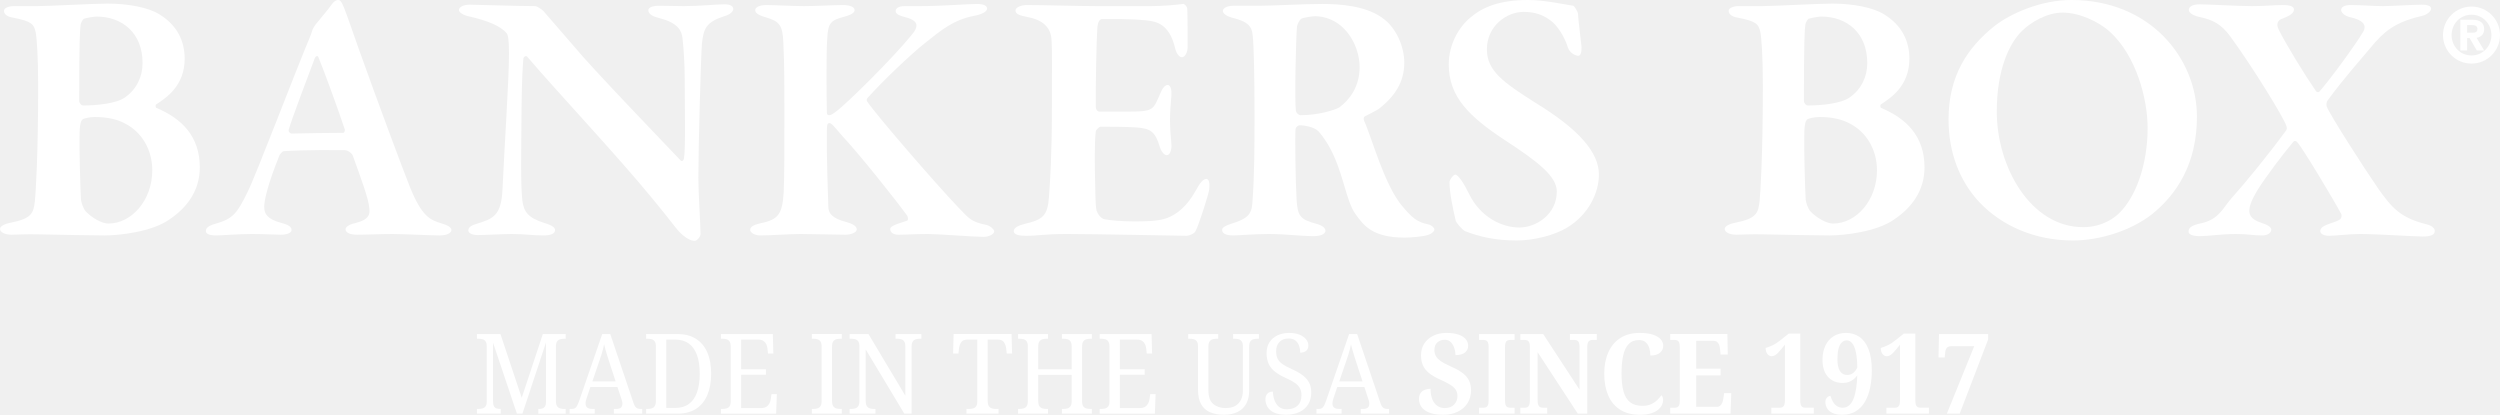
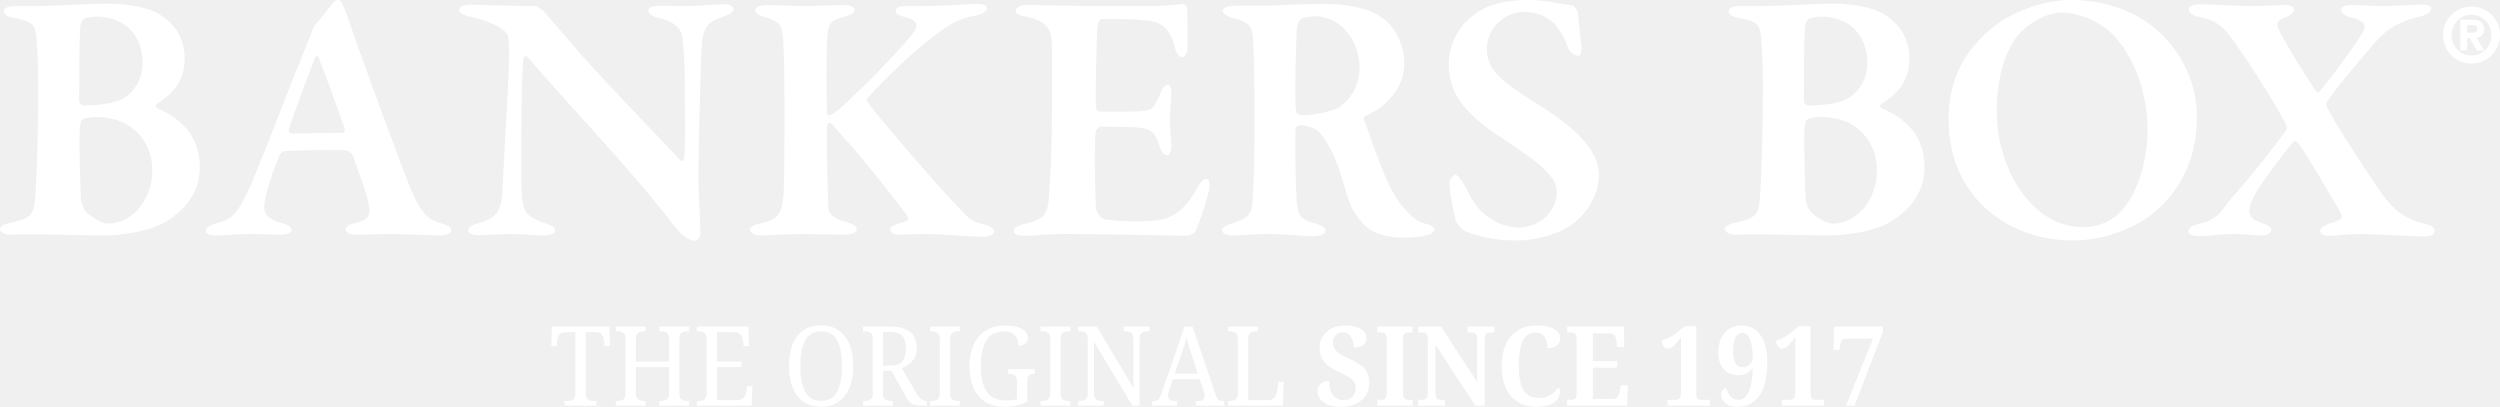
- <svg xmlns="http://www.w3.org/2000/svg" id="Layer_1" data-name="Layer 1" viewBox="0 0 250 41.474">
+ <svg xmlns="http://www.w3.org/2000/svg" id="Layer_1" data-name="Layer 1" viewBox="0 0 460.448 74.916">
  <defs>
    <style>
      .cls-1 {
        fill: #fff;
      }
    </style>
  </defs>
-   <path class="cls-1" d="M247.15.658c1.575,0,2.85,1.276,2.85,2.851,0,1.575-1.275,2.851-2.85,2.851-1.576,0-2.851-1.276-2.851-2.851,0-1.575,1.275-2.851,2.851-2.851ZM247.15,5.545c1.145,0,1.99-.922,1.99-2.036,0-1.114-.845-2.037-1.99-2.037-1.145,0-1.99.922-1.99,2.037,0,1.114.845,2.036,1.99,2.036ZM246.036,1.972h1.199c.799,0,1.183.346,1.183.953,0,.507-.338.799-.761.853l.761,1.268h-.738l-.722-1.237h-.246v1.237h-.676V1.972ZM246.712,3.27h.515c.3,0,.515-.054.515-.384,0-.338-.331-.377-.584-.377h-.446v.761Z" />
-   <path class="cls-1" d="M15.624,10.44c-.107.036-.071.36.036.36,2.484,1.044,4.32,2.808,4.32,5.94,0,2.376-1.333,4.068-3.06,5.22-1.728,1.224-5.004,1.584-6.444,1.584-1.008,0-4.968-.072-6.588-.108-1.296-.036-2.16.036-2.736.036-.648,0-1.152-.252-1.152-.576,0-.324.612-.54,1.008-.612,2.197-.432,2.34-.972,2.484-2.196.072-.756.324-4.356.324-11.484,0-3.06-.144-4.896-.252-5.4-.18-.792-.396-1.08-2.268-1.44-.468-.072-.9-.288-.9-.684,0-.288.504-.468.972-.468h2.376c1.152,0,5.544-.252,7.02-.252,2.088,0,4.104.396,5.184,1.08,1.764,1.08,2.52,2.664,2.52,4.428,0,2.736-1.872,3.924-2.845,4.572ZM9.648,1.656c-.216,0-.864.108-1.26.216-.072.036-.288.36-.324.576-.072.576-.144,1.62-.144,7.668,0,.144.18.432.396.432,1.296,0,3.348-.18,4.212-.828,1.116-.792,1.728-2.016,1.728-3.42,0-2.988-2.016-4.644-4.608-4.644ZM12.564,12.384c-.828-.468-1.872-.684-3.096-.684-.504,0-1.116.144-1.224.252-.108.108-.288.288-.288,1.692-.036.936.072,5.256.144,6.336.036.288.216.864.468,1.152.612.648,1.62,1.224,2.268,1.224,2.304,0,4.392-2.304,4.392-5.328,0-2.088-1.08-3.816-2.664-4.644Z" />
-   <path class="cls-1" d="M34.412.792c.324.828.972,2.7,1.44,4.032,1.98,5.544,4.428,12.096,5.148,13.896,1.188,2.916,1.98,3.276,3.204,3.636.612.18.936.396.936.648s-.36.54-1.188.54c-.899,0-3.6-.144-4.716-.144-1.188,0-2.592.072-3.528.072-.72,0-1.152-.216-1.152-.54,0-.18.252-.468.935-.612,1.476-.36,1.512-.936,1.44-1.512-.071-.936-.827-2.952-1.655-5.256-.036-.144-.432-.54-.828-.54-3.852-.036-5.58.072-6.084.108-.108,0-.324.252-.396.36-1.152,2.844-1.548,4.5-1.548,5.22,0,.72.36,1.224,1.692,1.584.72.18,1.044.396,1.044.72,0,.288-.468.468-1.08.468-.648,0-1.548-.072-2.88-.072-1.368,0-3.024.144-3.564.144-.828,0-1.044-.216-1.044-.432,0-.252.144-.504.9-.72,1.836-.504,2.232-1.08,3.276-3.204.864-1.728,4.752-11.988,6.228-15.48.072-.18.216-.54.252-.72.036-.108.144-.288.288-.504.36-.468,1.368-1.62,1.619-2.016.216-.324.468-.468.649-.468.179,0,.324.072.612.792ZM34.484,12.96c-.541-1.656-2.125-6.012-2.628-7.2-.072-.252-.288-.18-.396.108-.649,1.728-2.376,6.264-2.592,7.128-.036.18.144.36.288.36,1.368-.036,4.032-.072,5.184-.072.036,0,.18-.144.144-.324Z" />
-   <path class="cls-1" d="M46.971.468c.792,0,4.722.144,6.558.144.18,0,.684.36.792.468.54.648,1.548,1.764,3.024,3.492,1.764,2.16,8.82,9.468,10.728,11.484.18.18.324-.144.324-.216.18-1.044.072-5.112.072-8.172,0-1.188-.108-2.88-.216-3.816-.072-.756-.432-1.548-2.232-2.016-.72-.18-1.188-.396-1.188-.828,0-.252.432-.432,1.044-.432.9,0,1.728.036,2.484.036,1.692,0,3.168-.18,4.104-.18.612,0,.863.216.863.468,0,.216-.252.54-.899.72-1.872.612-2.052,1.26-2.233,2.7-.107,1.296-.36,10.404-.36,13.464,0,1.512.216,4.68.216,5.616,0,.324-.396.684-.577.684-.756,0-1.619-.936-1.944-1.368-.684-.9-1.368-1.728-2.34-2.916-3.384-4.14-9.252-10.368-12.456-14.112-.18-.216-.396.072-.396.144-.072.972-.144,1.836-.18,4.68-.036,5.004-.108,7.74.072,9.504.144,1.152.54,1.764,2.268,2.304.756.216,1.008.468,1.008.684,0,.396-.504.54-1.188.54-1.044,0-1.872-.144-3.132-.144-.792,0-2.808.108-3.42.108-.504,0-.936-.18-.936-.468,0-.36.432-.54.792-.648,1.656-.504,2.52-.792,2.628-3.492.18-4.032.649-10.944.649-13.536,0-1.44-.108-1.872-.216-2.016-.648-.792-1.986-1.296-3.858-1.728-.396-.072-.936-.36-.936-.612,0-.288.432-.54,1.08-.54Z" />
-   <path class="cls-1" d="M76.604.504c.864,0,2.7.108,3.816.108,1.08,0,3.024-.108,3.888-.108.72,0,1.152.216,1.152.504,0,.36-.612.54-.972.648-1.368.36-1.692.576-1.764,2.196-.107,1.368-.072,5.868-.036,7.416,0,.18.072.252.252.252.18,0,.576-.288.612-.324,1.224-.9,5.796-5.472,7.524-7.596.828-.936.864-1.548-.648-1.908-.432-.108-.864-.288-.864-.576,0-.288.288-.504.9-.504h1.512c2.304,0,4.716-.216,5.724-.216.684,0,1.008.18,1.008.468,0,.288-.504.576-1.296.72-2.088.396-3.348,1.476-4.932,2.736-1.369,1.08-4.176,3.744-5.724,5.472-.108.108-.108.252-.036.36.828,1.26,6.804,8.172,9.072,10.548,1.152,1.188,1.293,1.476,2.877,1.8.396.108.756.468.756.612,0,.36-.648.576-1.044.576-.971,0-4.569-.288-5.577-.288-1.296,0-2.16.072-2.952.072-.612,0-.828-.288-.828-.576,0-.216.288-.396,1.692-.828.144-.072.072-.396,0-.504-1.116-1.548-4.788-6.156-6.444-7.92-.935-1.08-1.116-1.332-1.332-1.332-.216,0-.252.18-.252.828-.036,2.808.108,6.192.144,7.488,0,.648.288,1.188,1.836,1.584.648.18,1.008.432,1.008.72,0,.324-.577.54-1.152.54-.792,0-3.348-.072-4.464-.072-1.116,0-2.916.144-4.068.144-.504,0-.972-.288-.972-.54,0-.324.288-.504,1.044-.684,1.8-.36,2.16-.936,2.304-3.06.072-1.512.072-4.284.072-8.136,0-5.724-.072-5.616-.108-6.912-.072-1.692-.396-2.088-1.764-2.484-.935-.252-1.044-.54-1.044-.72,0-.324.54-.504,1.08-.504Z" />
-   <path class="cls-1" d="M115.127.612c1.188,0,2.664-.144,3.168-.216.144-.036.396.216.432.468.036.648.036,3.132.036,3.852,0,.504-.252,1.008-.576,1.008s-.612-.54-.684-.936c-.468-1.98-1.476-2.52-2.304-2.664-.684-.144-2.232-.252-5.004-.216-.143,0-.432.144-.468,1.008-.072.9-.18,5.904-.144,7.848,0,.144.144.396.36.396h2.88c2.556,0,2.484-.18,3.168-1.728.216-.54.468-.936.792-.936.288,0,.396.576.36,1.008-.072,1.008-.143,1.656-.143,2.484,0,.936.071,1.548.143,2.448.036.648-.179,1.08-.468,1.08-.288,0-.576-.432-.684-.792-.468-1.584-.936-1.872-2.34-1.98-1.152-.072-2.484-.072-3.6-.072-.144,0-.468.36-.468.432-.144,1.008-.108,3.78-.072,5.004.036.864,0,2.196.144,2.952.108.324.432.792.792.864.576.108,1.692.216,2.916.216,1.08,0,2.412,0,3.312-.324,1.08-.396,2.052-1.26,2.844-2.664.504-.936.828-1.26,1.116-1.26.36,0,.324.756.288,1.044,0,.288-1.044,3.6-1.368,4.176-.108.252-.684.468-.864.468-.396,0-9.288-.18-11.988-.18-2.376,0-2.808.18-4.104.18-.684,0-1.224-.108-1.224-.468,0-.324.468-.576,1.08-.72,1.836-.432,2.304-.792,2.447-2.736.108-1.512.288-4.284.288-8.712,0-4.248.036-5.904-.036-6.948-.072-1.296-.903-2.016-2.451-2.304-.756-.144-1.152-.288-1.152-.648,0-.324.612-.54,1.116-.54,1.691,0,5.186.108,7.059.108h5.4Z" />
-   <path class="cls-1" d="M137.908,10.872c-.144.108-.9.504-1.404.756-.18.072-.144.36-.072.504.684,1.44,2.007,6.408,3.807,8.496.971,1.152,1.473,1.584,2.553,1.8.36.072.648.36.648.504,0,.216-.324.468-.576.54-.577.216-1.944.288-2.412.288-3.276,0-4.137-1.296-4.893-2.34-1.008-1.368-1.215-4.32-2.727-6.912-.324-.54-.864-1.332-1.152-1.512-.252-.216-1.044-.468-1.728-.468-.144,0-.36.18-.396.36-.072.684,0,5.472.108,7.164.108,1.548.36,1.908,2.016,2.34.612.18.864.432.864.684,0,.396-.684.54-1.116.54-1.26,0-2.844-.216-4.608-.216-1.26,0-3.06.144-3.456.144-.9,0-1.152-.252-1.152-.576,0-.216.396-.432.864-.576,1.656-.504,2.088-.936,2.16-2.088.216-2.772.216-5.796.216-8.856,0-3.852-.072-6.912-.18-7.884-.072-.864-.396-1.404-2.088-1.8-.504-.144-.9-.396-.9-.684,0-.252.432-.504,1.044-.504h2.628c1.333,0,4.32-.18,6.264-.18,1.656,0,4.536.144,6.264,1.584,1.116.9,1.944,2.628,1.944,4.284,0,1.944-.936,3.348-2.52,4.608ZM134.415,2.88c-.827-.864-1.944-1.26-2.916-1.26-.144,0-1.08.108-1.368.252-.18.108-.396.576-.432.756-.108,1.224-.252,7.524-.108,8.46.036.216.288.432.468.432,1.836,0,3.492-.54,3.888-.792.972-.72,2.016-2.016,2.016-4.032,0-.936-.324-2.556-1.548-3.816Z" />
-   <path class="cls-1" d="M157.329.576c.143.072.432.576.468.756,0,.468.36,3.24.36,3.384,0,.54-.108.864-.324.864-.288,0-.864-.288-1.044-.828-.36-1.188-1.116-2.196-1.548-2.556-.863-.72-1.764-1.008-2.88-1.008-1.692,0-3.672,1.404-3.672,3.744,0,2.124,1.584,3.276,4.824,5.328,4.428,2.7,6.378,5.004,6.378,7.2,0,1.872-1.08,4.032-3.168,5.292-1.224.756-3.312,1.296-5.04,1.296-2.124,0-3.708-.36-5.184-.936-.288-.144-.936-.9-.936-1.08-.288-1.224-.612-2.772-.612-3.816,0-.252.396-.756.576-.756.288,0,.864.864,1.405,1.98,1.08,2.196,3.168,3.312,5.004,3.312,1.656,0,3.744-1.296,3.744-3.6,0-1.512-1.842-2.952-5.153-5.112-3.673-2.412-5.652-4.392-5.652-7.596,0-2.052,1.044-3.78,2.196-4.716,1.188-1.008,2.88-1.728,5.724-1.728,1.655,0,3.564.432,4.536.576Z" />
-   <path class="cls-1" d="M188.095,10.44c-.108.036-.072.36.036.36,2.483,1.044,4.32,2.808,4.32,5.94,0,2.376-1.332,4.068-3.06,5.22-1.728,1.224-5.004,1.584-6.444,1.584-1.008,0-4.968-.072-6.588-.108-1.296-.036-2.16.036-2.736.036-.649,0-1.152-.252-1.152-.576,0-.324.612-.54,1.008-.612,2.196-.432,2.34-.972,2.483-2.196.072-.756.324-4.356.324-11.484,0-3.06-.144-4.896-.252-5.4-.179-.792-.396-1.08-2.268-1.44-.468-.072-.9-.288-.9-.684,0-.288.504-.468.972-.468h2.376c1.152,0,5.544-.252,7.02-.252,2.088,0,4.104.396,5.184,1.08,1.764,1.08,2.52,2.664,2.52,4.428,0,2.736-1.872,3.924-2.844,4.572ZM182.119,1.656c-.215,0-.863.108-1.26.216-.072.036-.288.36-.324.576-.072.576-.144,1.62-.144,7.668,0,.144.179.432.396.432,1.296,0,3.348-.18,4.212-.828,1.116-.792,1.727-2.016,1.727-3.42,0-2.988-2.016-4.644-4.608-4.644ZM185.035,12.384c-.828-.468-1.872-.684-3.096-.684-.504,0-1.116.144-1.224.252-.108.108-.288.288-.288,1.692-.036.936.072,5.256.143,6.336.036.288.216.864.468,1.152.612.648,1.62,1.224,2.268,1.224,2.304,0,4.392-2.304,4.392-5.328,0-2.088-1.08-3.816-2.664-4.644Z" />
-   <path class="cls-1" d="M219.694,11.664c0,4.716-2.016,7.776-4.536,9.792-2.052,1.584-5.112,2.592-7.884,2.592-3.744,0-7.092-1.44-9.36-3.852-1.944-2.088-3.06-4.932-3.06-8.244,0-4.392,1.908-7.2,4.608-9.36,1.62-1.26,4.644-2.592,7.668-2.592,7.956,0,12.564,5.904,12.564,11.664ZM202.198,3.096c-1.224,1.188-2.52,3.78-2.52,8.064,0,5.544,3.384,11.556,8.64,11.556,1.98,0,3.24-1.008,3.672-1.476,1.513-1.512,2.772-4.608,2.772-8.46,0-2.844-1.116-7.164-3.744-9.576-1.224-1.116-3.168-1.944-4.752-1.944-1.62,0-3.24,1.008-4.068,1.836Z" />
-   <path class="cls-1" d="M219.965.432c.72,0,3.924.18,5.22.18,1.44,0,2.052-.108,3.168-.108.684,0,1.044.18,1.044.432,0,.36-.36.612-1.08.9-.54.144-.72.54-.468,1.08.72,1.476,2.628,4.572,3.744,6.192.144.18.324.108.36.036,1.08-1.224,3.637-4.716,4.393-6.012.36-.72-.18-1.152-1.296-1.404-.684-.144-.935-.54-.935-.72,0-.288.288-.504.971-.504,1.116,0,2.197.108,3.204.108.9,0,3.06-.144,3.924-.144.468,0,.9.108.9.396,0,.288-.504.648-.9.72-2.124.504-3.348,1.116-4.716,2.664-1.44,1.728-3.168,3.636-4.788,5.868-.035.072-.107.36-.035.54.288.792,3.78,6.228,5.148,8.208,1.332,1.872,2.196,2.916,4.824,3.564.648.144.863.504.827.684,0,.36-.396.54-1.188.54-.9,0-4.536-.252-6.264-.252-1.044,0-2.592.18-3.096.18-.648,0-.9-.252-.9-.468,0-.288.252-.504.864-.72.504-.18.792-.252,1.08-.432.144-.072.252-.396.144-.576-.613-1.188-3.96-6.768-4.393-7.164-.143-.18-.288-.144-.36-.072-1.044,1.224-2.772,3.528-3.564,4.788-1.44,2.34-.935,2.916.432,3.384.612.18.9.432.9.648,0,.36-.432.576-.9.576-.972,0-1.398-.144-2.622-.144-1.476,0-2.772.216-3.601.216-.863,0-1.152-.216-1.152-.468,0-.432.432-.648,1.296-.828,1.764-.396,2.154-1.548,3.018-2.52,1.08-1.188,3.528-4.14,5.4-6.696.18-.216.108-.396.072-.504-.216-.756-3.348-5.868-5.616-8.964-.9-1.224-1.728-1.656-3.096-1.944-.684-.144-1.08-.468-1.044-.72,0-.252.288-.54,1.08-.54Z" />
-   <path class="cls-1" d="M47.696,41.363v-.468h.134c.151,0,.29-.017.417-.05.127-.033.23-.104.309-.212.079-.108.118-.269.118-.485v-5.518c0-.223-.04-.388-.118-.496-.079-.108-.182-.178-.309-.212-.127-.033-.266-.05-.417-.05h-.134v-.468h2.347l2.131,6.376,2.11-6.376h2.285v.468h-.134c-.151,0-.292.019-.422.056-.13.037-.233.111-.309.223-.076.111-.113.286-.113.524v5.418c0,.23.038.403.113.518.075.115.178.191.309.229.13.037.271.056.422.056h.134v.468h-2.738v-.468h.031c.151,0,.28-.017.386-.05.106-.033.19-.1.252-.201.062-.1.096-.251.103-.452v-5.953l-2.358,7.123h-.556l-2.388-7.101v5.83c0,.23.029.403.088.518.058.115.144.191.257.229.113.037.245.056.396.056h.031v.468h-2.378Z" />
-   <path class="cls-1" d="M56.961,41.363v-.468h.196c.137,0,.247-.022.329-.067.082-.045.158-.13.226-.256.069-.126.144-.308.226-.546l2.285-6.622h.803l2.327,6.9c.055.156.113.277.175.362.062.086.137.145.226.178.089.033.199.05.329.05h.134v.468h-2.831v-.468h.237c.206,0,.36-.043.463-.128.103-.085.154-.221.154-.407,0-.045-.004-.087-.01-.128-.007-.041-.015-.085-.026-.134-.01-.048-.026-.098-.046-.15l-.412-1.248h-2.708l-.391,1.17c-.021.06-.038.119-.051.178-.014.06-.024.113-.031.162-.007.048-.01.095-.01.139,0,.186.057.323.17.412.113.089.283.134.51.134h.237v.468h-2.512ZM59.236,38.141h2.327l-.638-1.951c-.069-.223-.136-.435-.201-.635-.065-.201-.124-.394-.175-.58-.051-.186-.098-.368-.139-.546-.034.178-.074.351-.118.518-.045.167-.094.342-.149.524-.055.182-.124.388-.206.619l-.7,2.051Z" />
-   <path class="cls-1" d="M64.61,41.363v-.468h.134c.158,0,.3-.018.427-.056.127-.037.228-.113.304-.229.075-.115.113-.288.113-.518v-5.462c0-.223-.04-.388-.118-.496-.079-.108-.182-.178-.309-.212-.127-.033-.266-.05-.417-.05h-.134v-.468h3.15c.707,0,1.311.154,1.812.463.501.308.884.758,1.148,1.349.264.591.396,1.31.396,2.157,0,.81-.125,1.514-.376,2.112-.251.598-.623,1.061-1.117,1.388-.494.327-1.115.49-1.863.49h-3.15ZM67.523,40.794c.549,0,1.004-.132,1.364-.396.36-.264.631-.65.813-1.159.182-.509.273-1.131.273-1.867,0-.736-.091-1.356-.273-1.862-.182-.505-.453-.89-.813-1.154-.36-.264-.812-.396-1.354-.396h-.906v6.833h.896Z" />
-   <path class="cls-1" d="M72.094,41.363v-.468h.134c.151,0,.29-.017.417-.05.127-.033.23-.104.309-.212.079-.108.118-.269.118-.485v-5.473c0-.238-.038-.412-.113-.524-.076-.111-.177-.186-.304-.223-.127-.037-.269-.056-.427-.056h-.134v-.468h5.189l.051,1.951h-.535l-.051-.479c-.014-.163-.053-.314-.118-.451-.065-.137-.161-.249-.288-.334-.127-.085-.293-.128-.499-.128h-1.73v2.965h2.481v.546h-2.481v3.333h1.987c.22,0,.396-.043.53-.128.134-.085.237-.197.309-.334.072-.137.118-.288.139-.452l.072-.479h.535l-.072,1.951h-5.518Z" />
-   <path class="cls-1" d="M81.185,41.363v-.468h.134c.158,0,.3-.018.427-.056.127-.037.228-.113.304-.229.075-.115.113-.288.113-.518v-5.418c0-.238-.038-.412-.113-.524-.076-.111-.177-.186-.304-.223-.127-.037-.269-.056-.427-.056h-.134v-.468h2.996v.468h-.134c-.151,0-.292.019-.422.056-.13.037-.233.111-.309.223-.076.111-.113.286-.113.524v5.418c0,.23.038.403.113.518.075.115.178.191.309.229.13.037.271.056.422.056h.134v.468h-2.996Z" />
-   <path class="cls-1" d="M84.963,41.363v-.468h.134c.158,0,.3-.018.427-.056.127-.037.228-.113.304-.229.075-.115.113-.288.113-.518v-5.462c0-.223-.04-.388-.118-.496-.079-.108-.182-.178-.309-.212-.127-.033-.266-.05-.417-.05h-.134v-.468h1.884l3.686,6.164v-4.938c0-.223-.04-.388-.118-.496-.079-.108-.182-.178-.309-.212-.127-.033-.266-.05-.417-.05h-.134v-.468h2.584v.468h-.134c-.151,0-.292.019-.422.056-.13.037-.233.111-.309.223-.076.111-.113.286-.113.524v6.688h-.731l-3.861-6.421v5.15c0,.23.038.403.113.518.075.115.178.191.309.229.13.037.271.056.422.056h.134v.468h-2.584Z" />
-   <path class="cls-1" d="M96.647,41.363v-.468h.237c.151,0,.29-.017.417-.05.127-.033.23-.104.309-.212.079-.108.118-.269.118-.485v-6.187h-.988c-.302,0-.511.091-.628.273-.117.182-.189.396-.216.641l-.051.479h-.535l.051-1.951h5.796l.051,1.951h-.535l-.051-.479c-.028-.245-.1-.459-.216-.641-.117-.182-.329-.273-.638-.273h-.999v6.131c0,.23.038.403.113.518.075.115.178.191.309.229.13.037.271.056.422.056h.237v.468h-3.202Z" />
-   <path class="cls-1" d="M101.805,41.363v-.468h.134c.158,0,.3-.018.427-.056.127-.037.228-.113.304-.229.075-.115.113-.288.113-.518v-5.462c0-.223-.04-.388-.118-.496-.079-.108-.182-.178-.309-.212-.127-.033-.266-.05-.417-.05h-.134v-.468h2.996v.468h-.134c-.151,0-.292.019-.422.056-.13.037-.233.111-.309.223-.076.111-.113.286-.113.524v2.252h3.346v-2.252c0-.238-.038-.412-.113-.524-.076-.111-.177-.186-.304-.223-.127-.037-.269-.056-.427-.056h-.134v-.468h2.996v.468h-.134c-.151,0-.292.019-.422.056-.13.037-.233.111-.309.223-.076.111-.113.286-.113.524v5.473c0,.216.039.377.118.485.079.108.182.178.309.212.127.033.266.05.417.05h.134v.468h-2.996v-.468h.134c.158,0,.3-.018.427-.056.127-.037.228-.113.304-.229.075-.115.113-.288.113-.518v-2.608h-3.346v2.608c0,.23.038.403.113.518.075.115.178.191.309.229.13.037.271.056.422.056h.134v.468h-2.996Z" />
-   <path class="cls-1" d="M109.969,41.363v-.468h.134c.151,0,.29-.017.417-.05.127-.033.23-.104.309-.212.079-.108.118-.269.118-.485v-5.473c0-.238-.038-.412-.113-.524-.076-.111-.177-.186-.304-.223-.127-.037-.269-.056-.427-.056h-.134v-.468h5.189l.051,1.951h-.535l-.051-.479c-.014-.163-.053-.314-.118-.451-.065-.137-.161-.249-.288-.334-.127-.085-.293-.128-.499-.128h-1.73v2.965h2.481v.546h-2.481v3.333h1.987c.22,0,.396-.043.53-.128.134-.085.237-.197.309-.334.072-.137.118-.288.139-.452l.072-.479h.535l-.072,1.951h-5.518Z" />
-   <path class="cls-1" d="M122.395,41.474c-.542,0-1.007-.084-1.395-.251-.388-.167-.685-.437-.891-.808-.206-.371-.309-.858-.309-1.46v-4.325c0-.223-.04-.388-.118-.496-.079-.108-.182-.178-.309-.212-.127-.033-.266-.05-.417-.05h-.134v-.468h2.996v.468h-.134c-.151,0-.292.019-.422.056-.13.037-.233.111-.309.223-.076.111-.113.286-.113.524v4.347c0,.646.161,1.105.484,1.377.323.271.734.407,1.235.407.398,0,.724-.074.978-.223.254-.149.443-.355.566-.619.124-.264.185-.563.185-.897v-4.437c0-.223-.04-.388-.118-.496-.079-.108-.182-.178-.309-.212-.127-.033-.266-.05-.417-.05h-.134v-.468h2.584v.468h-.134c-.151,0-.292.019-.422.056-.13.037-.233.111-.309.223-.076.111-.113.286-.113.524v4.414c0,.49-.096.914-.288,1.271-.192.357-.475.632-.849.825-.374.193-.836.29-1.385.29Z" />
-   <path class="cls-1" d="M128.592,41.474c-.336,0-.633-.037-.891-.111-.257-.074-.472-.182-.643-.323-.172-.141-.3-.308-.386-.502-.086-.193-.129-.405-.129-.635,0-.149.029-.279.088-.39.058-.111.142-.199.252-.262.11-.063.244-.095.401-.095.014.305.069.593.165.864.096.271.244.49.443.658.199.167.46.251.782.251.46,0,.82-.121,1.081-.362.261-.241.391-.589.391-1.042,0-.275-.05-.507-.149-.697-.1-.19-.264-.366-.494-.53-.23-.163-.547-.334-.952-.513-.426-.193-.779-.401-1.06-.624-.282-.223-.491-.485-.628-.786-.137-.301-.206-.656-.206-1.065,0-.424.098-.786.293-1.087.196-.301.463-.531.803-.691.34-.16.726-.24,1.158-.24.412,0,.76.06,1.045.178.285.119.503.273.654.463.151.189.226.392.226.608,0,.238-.074.418-.221.541-.148.123-.345.184-.592.184,0-.23-.036-.453-.108-.669-.072-.216-.192-.394-.36-.535-.168-.141-.396-.212-.685-.212-.398,0-.707.115-.927.346-.22.23-.329.539-.329.925,0,.297.05.548.149.752.099.204.266.386.499.546.233.16.549.329.947.507.405.178.75.373,1.035.585.285.212.503.455.654.73.151.275.226.606.226.992,0,.476-.103.879-.309,1.21-.206.331-.499.585-.88.764-.381.178-.829.268-1.343.268Z" />
-   <path class="cls-1" d="M131.65,41.363v-.468h.196c.137,0,.247-.022.329-.067.082-.045.158-.13.226-.256.069-.126.144-.308.226-.546l2.285-6.622h.803l2.327,6.9c.055.156.113.277.175.362.062.086.137.145.226.178.089.033.199.05.329.05h.134v.468h-2.831v-.468h.237c.206,0,.36-.043.463-.128.103-.085.154-.221.154-.407,0-.045-.004-.087-.01-.128-.007-.041-.015-.085-.026-.134-.01-.048-.026-.098-.046-.15l-.412-1.248h-2.708l-.391,1.17c-.021.06-.038.119-.051.178-.014.06-.024.113-.031.162-.007.048-.01.095-.01.139,0,.186.057.323.17.412.113.089.283.134.51.134h.237v.468h-2.512ZM133.925,38.141h2.327l-.638-1.951c-.069-.223-.136-.435-.201-.635-.065-.201-.124-.394-.175-.58-.051-.186-.098-.368-.139-.546-.034.178-.074.351-.118.518-.045.167-.094.342-.149.524-.055.182-.124.388-.206.619l-.7,2.051Z" />
-   <path class="cls-1" d="M144.302,41.474c-.46,0-.844-.047-1.153-.139-.309-.093-.556-.216-.741-.368-.185-.152-.318-.321-.396-.507-.079-.186-.118-.368-.118-.546,0-.253.055-.455.165-.608.11-.152.254-.262.432-.329.178-.067.367-.1.566-.1,0,.424.06.779.18,1.065.12.286.287.502.499.647.213.145.456.217.731.217.405,0,.719-.115.942-.346.223-.23.335-.516.335-.858,0-.253-.064-.47-.19-.652-.127-.182-.318-.349-.571-.502-.254-.152-.573-.314-.957-.485-.48-.215-.861-.44-1.143-.674-.282-.234-.482-.494-.602-.78-.12-.286-.18-.611-.18-.975,0-.453.11-.847.329-1.182.22-.334.52-.594.901-.78.381-.186.812-.279,1.292-.279.508,0,.923.058,1.246.173.323.115.561.269.715.463.154.193.232.412.232.658,0,.26-.105.479-.314.658-.209.178-.527.268-.952.268,0-.208-.036-.431-.108-.669-.072-.238-.187-.442-.345-.613-.158-.171-.371-.256-.638-.256-.275,0-.513.087-.715.262-.203.175-.304.429-.304.764,0,.208.045.401.134.58.089.178.257.355.504.529.247.175.6.362,1.06.563.474.208.854.424,1.143.647.288.223.498.474.628.752.13.279.196.6.196.964,0,.476-.115.897-.345,1.265-.23.368-.554.656-.973.864-.419.208-.913.312-1.482.312Z" />
-   <path class="cls-1" d="M147.905,41.363v-.591h.432c.103,0,.194-.017.273-.05.079-.033.141-.102.185-.206.045-.104.067-.26.067-.468v-5.328c0-.215-.022-.373-.067-.474-.045-.1-.106-.167-.185-.201-.079-.033-.17-.05-.273-.05h-.432v-.591h3.552v.591h-.432c-.096,0-.185.017-.268.05-.082.033-.146.1-.19.201-.045.1-.067.258-.067.474v5.328c0,.208.022.364.067.468.045.104.108.173.19.206.082.033.171.05.268.05h.432v.591h-3.552Z" />
-   <path class="cls-1" d="M152.033,41.363v-.591h.432c.096,0,.184-.017.263-.05.079-.033.142-.102.19-.206.048-.104.072-.26.072-.468v-5.373c0-.201-.024-.349-.072-.446-.048-.097-.112-.16-.19-.189-.079-.03-.166-.045-.263-.045h-.432v-.591h2.285l3.634,5.562v-4.292c0-.201-.024-.349-.072-.446-.048-.097-.112-.16-.19-.189-.079-.03-.166-.045-.263-.045h-.432v-.591h2.687v.591h-.432c-.096,0-.184.017-.263.05-.079.033-.143.1-.19.201-.048.1-.072.258-.072.474v6.644h-.947l-4.015-6.142v4.827c0,.208.024.364.072.468.048.104.111.173.19.206.079.033.166.05.263.05h.432v.591h-2.687Z" />
-   <path class="cls-1" d="M163.986,41.474c-.796,0-1.459-.171-1.987-.513-.529-.342-.923-.819-1.184-1.432-.261-.613-.391-1.332-.391-2.157,0-.803.134-1.51.402-2.124.268-.613.666-1.092,1.194-1.438.528-.346,1.18-.518,1.956-.518.528,0,.966.058,1.313.173.346.115.606.269.777.463.171.193.257.412.257.658,0,.275-.11.505-.329.691-.22.186-.539.279-.957.279,0-.245-.034-.487-.103-.725-.069-.238-.185-.435-.35-.591-.165-.156-.391-.234-.679-.234-.432,0-.777.132-1.035.396-.257.264-.441.645-.551,1.143-.11.498-.165,1.107-.165,1.828,0,.713.067,1.308.201,1.784.134.476.353.832.659,1.07.305.238.712.357,1.22.357.336,0,.624-.054.865-.162.24-.108.444-.243.613-.407.168-.163.31-.327.427-.49.055.045.098.111.129.201.031.089.046.182.046.279,0,.156-.04.32-.118.491-.079.171-.208.331-.386.479-.179.149-.417.269-.716.362-.299.093-.668.139-1.107.139Z" />
-   <path class="cls-1" d="M167.023,41.363v-.591h.432c.096,0,.184-.015.263-.045.079-.03.142-.093.19-.189.048-.097.072-.241.072-.435v-5.384c0-.215-.022-.373-.067-.474-.045-.1-.106-.167-.185-.201-.079-.033-.17-.05-.273-.05h-.432v-.591h5.714l.041,2.051h-.721l-.051-.524c-.014-.186-.046-.34-.098-.463-.051-.123-.122-.217-.211-.284-.089-.067-.206-.1-.35-.1h-1.73v2.787h2.44v.669h-2.44v3.144h2.059c.137,0,.25-.037.34-.111.089-.074.16-.175.211-.301.051-.126.087-.271.108-.435l.082-.524h.71l-.072,2.051h-6.033Z" />
-   <path class="cls-1" d="M177.132,41.363v-.591h.844c.117,0,.213-.022.288-.067.075-.045.132-.119.17-.223.038-.104.057-.249.057-.435v-5.585c-.261.342-.496.621-.705.836-.209.216-.417.323-.623.323-.165,0-.305-.074-.422-.223-.117-.149-.175-.349-.175-.602.206-.059.438-.149.695-.268.257-.119.554-.316.89-.591l.721-.58h1.153v6.688c0,.156.014.288.041.396.027.108.079.189.154.245.075.056.185.084.329.084h.834v.591h-4.252Z" />
-   <path class="cls-1" d="M184.225,41.474c-.412,0-.741-.061-.988-.184-.247-.123-.426-.28-.535-.474-.11-.193-.165-.394-.165-.602,0-.163.041-.301.124-.412.082-.111.209-.186.381-.223.068.223.154.424.257.602.103.178.235.322.396.429.161.108.355.162.582.162.453,0,.799-.271,1.04-.814.24-.542.377-1.349.412-2.419-.103.141-.225.269-.365.385-.141.115-.3.206-.479.273-.179.067-.384.1-.618.1-.391,0-.74-.087-1.045-.262-.305-.174-.544-.435-.716-.78-.172-.346-.257-.767-.257-1.265,0-.535.094-1.005.283-1.41.189-.405.46-.721.813-.948.353-.227.774-.34,1.261-.34.501,0,.944.13,1.328.39.384.26.688.665.911,1.215.223.55.335,1.263.335,2.14,0,.609-.055,1.184-.165,1.722-.11.539-.283,1.011-.52,1.416-.237.405-.542.723-.916.953-.374.23-.825.346-1.354.346ZM184.709,37.495c.24,0,.446-.069.618-.206.171-.137.305-.318.401-.541-.007-.632-.055-1.146-.144-1.544-.089-.398-.211-.691-.365-.881-.154-.189-.338-.284-.551-.284-.192,0-.359.071-.499.212-.141.141-.247.351-.319.63-.072.279-.108.626-.108,1.042,0,.513.082.903.247,1.171.165.268.405.401.721.401Z" />
-   <path class="cls-1" d="M188.642,41.363v-.591h.844c.117,0,.213-.022.288-.067.075-.045.132-.119.17-.223.038-.104.057-.249.057-.435v-5.585c-.261.342-.496.621-.705.836-.209.216-.417.323-.623.323-.165,0-.305-.074-.422-.223-.117-.149-.175-.349-.175-.602.206-.059.438-.149.695-.268.257-.119.554-.316.89-.591l.721-.58h1.153v6.688c0,.156.014.288.041.396.027.108.079.189.154.245.075.056.185.084.329.084h.834v.591h-4.252Z" />
-   <path class="cls-1" d="M194.685,41.363l2.738-6.744h-2.296c-.185,0-.326.048-.422.145-.096.097-.154.238-.175.424l-.062.557h-.618l.051-2.341h4.911v.546l-2.841,7.413h-1.287Z" />
+   <path class="cls-1" d="M455.199,1.212c2.901,0,5.25,2.349,5.25,5.25,0,2.901-2.349,5.25-5.25,5.25-2.902,0-5.25-2.349-5.25-5.25,0-2.901,2.349-5.25,5.25-5.25ZM455.199,10.213c2.108,0,3.665-1.698,3.665-3.75,0-2.052-1.557-3.751-3.665-3.751-2.109,0-3.666,1.699-3.666,3.751,0,2.052,1.557,3.75,3.666,3.75ZM453.147,3.632h2.208c1.471,0,2.179.637,2.179,1.755,0,.934-.623,1.472-1.402,1.571l1.402,2.335h-1.359l-1.33-2.278h-.453v2.278h-1.245V3.632ZM454.392,6.024h.948c.552,0,.949-.099.949-.707,0-.623-.609-.693-1.076-.693h-.821v1.401Z" />
+   <path class="cls-1" d="M28.776,19.229c-.198.066-.131.663.066.663,4.575,1.923,7.957,5.172,7.957,10.94,0,4.376-2.454,7.493-5.636,9.615-3.183,2.255-9.217,2.918-11.869,2.918-1.857,0-9.149-.133-12.133-.199-2.388-.066-3.978.066-5.04.066-1.193,0-2.121-.465-2.121-1.061,0-.597,1.127-.994,1.856-1.127,4.046-.796,4.31-1.791,4.575-4.044.133-1.392.597-8.023.597-21.151,0-5.637-.265-9.018-.465-9.946-.332-1.459-.729-1.99-4.177-2.653-.861-.132-1.658-.53-1.658-1.26,0-.53.929-.862,1.791-.862h4.376c2.121,0,10.211-.464,12.93-.464,3.845,0,7.558.729,9.548,1.989,3.249,1.989,4.642,4.907,4.642,8.156,0,5.039-3.448,7.227-5.239,8.421ZM17.769,3.05c-.398,0-1.591.198-2.32.398-.133.066-.531.663-.597,1.061-.133,1.061-.265,2.983-.265,14.123,0,.265.332.795.73.795,2.387,0,6.167-.331,7.757-1.524,2.056-1.459,3.183-3.713,3.183-6.299,0-5.504-3.713-8.553-8.487-8.553ZM23.14,22.809c-1.525-.862-3.447-1.26-5.702-1.26-.928,0-2.055.265-2.254.465s-.531.53-.531,3.116c-.066,1.724.133,9.681.265,11.67.066.53.398,1.591.863,2.122,1.127,1.193,2.984,2.255,4.177,2.255,4.244,0,8.089-4.244,8.089-9.813,0-3.846-1.99-7.028-4.907-8.553Z" />
+   <path class="cls-1" d="M63.38,1.459c.596,1.525,1.791,4.973,2.652,7.426,3.646,10.211,8.155,22.279,9.481,25.594,2.189,5.371,3.648,6.034,5.901,6.697,1.127.331,1.724.729,1.724,1.193,0,.464-.664.995-2.189.995-1.657,0-6.63-.265-8.686-.265-2.187,0-4.773.133-6.497.133-1.326,0-2.121-.398-2.121-.995,0-.331.463-.862,1.723-1.127,2.718-.663,2.785-1.724,2.652-2.785-.131-1.724-1.524-5.437-3.049-9.681-.066-.265-.796-.994-1.525-.994-7.095-.066-10.278.133-11.205.199-.199,0-.597.464-.73.663-2.121,5.238-2.851,8.288-2.851,9.614s.664,2.255,3.117,2.918c1.326.331,1.923.729,1.923,1.326,0,.53-.863.862-1.99.862-1.193,0-2.851-.133-5.304-.133-2.519,0-5.57.265-6.565.265-1.525,0-1.922-.398-1.922-.796,0-.465.265-.928,1.658-1.326,3.381-.928,4.111-1.99,6.033-5.901,1.591-3.183,8.753-22.08,11.471-28.511.133-.331.398-.994.465-1.326.066-.199.265-.53.531-.928.662-.861,2.519-2.983,2.983-3.713.398-.597.863-.862,1.195-.862.331,0,.596.133,1.127,1.459ZM63.513,23.87c-.995-3.05-3.913-11.073-4.841-13.261-.133-.464-.531-.332-.729.199-1.195,3.182-4.376,11.537-4.774,13.128-.066.332.265.663.531.663,2.519-.066,7.425-.133,9.548-.133.066,0,.332-.265.265-.597Z" />
+   <path class="cls-1" d="M86.512.862c1.459,0,8.698.265,12.079.265.332,0,1.26.663,1.459.862.994,1.193,2.851,3.249,5.57,6.432,3.249,3.978,16.245,17.438,19.759,21.151.332.332.597-.265.597-.398.332-1.923.133-9.416.133-15.051,0-2.188-.199-5.305-.398-7.028-.133-1.392-.795-2.851-4.111-3.713-1.326-.331-2.189-.729-2.189-1.525,0-.464.796-.796,1.923-.796,1.658,0,3.183.066,4.575.066,3.117,0,5.835-.331,7.559-.331,1.127,0,1.59.398,1.59.862,0,.398-.463.994-1.657,1.326-3.448,1.127-3.78,2.32-4.112,4.973-.198,2.387-.662,19.162-.662,24.798,0,2.785.398,8.619.398,10.343,0,.597-.73,1.26-1.062,1.26-1.392,0-2.983-1.724-3.58-2.519-1.26-1.658-2.519-3.183-4.31-5.371-6.233-7.625-17.041-19.096-22.942-25.992-.332-.398-.729.133-.729.265-.133,1.79-.265,3.381-.332,8.62-.066,9.216-.199,14.255.133,17.504.265,2.122.994,3.249,4.177,4.244,1.392.398,1.857.862,1.857,1.26,0,.729-.929.995-2.189.995-1.922,0-3.447-.265-5.769-.265-1.459,0-5.171.199-6.298.199-.929,0-1.724-.332-1.724-.862,0-.663.795-.995,1.459-1.193,3.05-.928,4.642-1.459,4.84-6.432.332-7.427,1.195-20.157,1.195-24.931,0-2.652-.199-3.448-.398-3.713-1.193-1.459-3.658-2.387-7.105-3.182-.73-.133-1.724-.663-1.724-1.128,0-.53.795-.994,1.988-.994Z" />
+   <path class="cls-1" d="M141.09.928c1.591,0,4.974.198,7.028.198,1.99,0,5.57-.198,7.161-.198,1.326,0,2.122.398,2.122.928,0,.663-1.127.995-1.791,1.194-2.519.663-3.117,1.061-3.249,4.044-.198,2.519-.133,10.808-.066,13.659,0,.331.133.464.465.464.332,0,1.061-.53,1.127-.597,2.255-1.658,10.676-10.079,13.858-13.99,1.525-1.724,1.591-2.851-1.193-3.514-.795-.199-1.591-.531-1.591-1.061,0-.53.531-.928,1.658-.928h2.785c4.244,0,8.686-.398,10.543-.398,1.26,0,1.857.331,1.857.862,0,.53-.929,1.061-2.388,1.326-3.845.729-6.166,2.718-9.083,5.039-2.521,1.989-7.692,6.896-10.543,10.078-.199.199-.199.465-.066.663,1.525,2.321,12.532,15.051,16.709,19.428,2.122,2.188,2.382,2.718,5.3,3.315.729.199,1.392.862,1.392,1.128,0,.663-1.193,1.061-1.923,1.061-1.789,0-8.415-.53-10.272-.53-2.387,0-3.978.133-5.437.133-1.127,0-1.525-.53-1.525-1.061,0-.398.531-.729,3.117-1.525.265-.132.133-.729,0-.928-2.056-2.851-8.819-11.338-11.869-14.588-1.723-1.989-2.055-2.453-2.453-2.453-.398,0-.465.331-.465,1.525-.066,5.171.199,11.405.265,13.791,0,1.194.531,2.188,3.382,2.918,1.193.332,1.857.796,1.857,1.326,0,.597-1.062.995-2.122.995-1.459,0-6.167-.133-8.222-.133-2.056,0-5.37.265-7.493.265-.928,0-1.791-.531-1.791-.995,0-.597.531-.928,1.923-1.26,3.316-.663,3.978-1.724,4.244-5.636.133-2.785.133-7.89.133-14.985,0-10.542-.133-10.343-.199-12.731-.133-3.117-.729-3.846-3.249-4.575-1.723-.464-1.922-.994-1.922-1.326,0-.597.994-.928,1.988-.928Z" />
+   <path class="cls-1" d="M212.04,1.127c2.187,0,4.907-.265,5.835-.398.265-.066.729.398.795.862.066,1.193.066,5.769.066,7.095,0,.928-.463,1.856-1.061,1.856s-1.127-.995-1.26-1.724c-.861-3.646-2.718-4.641-4.244-4.907-1.26-.265-4.111-.464-9.217-.398-.264,0-.795.265-.861,1.856-.133,1.658-.332,10.874-.265,14.455,0,.265.265.729.664.729h5.304c4.708,0,4.575-.332,5.835-3.183.398-.994.861-1.724,1.459-1.724.53,0,.729,1.061.662,1.856-.133,1.857-.264,3.05-.264,4.575,0,1.724.131,2.851.264,4.508.066,1.194-.331,1.99-.861,1.99-.531,0-1.061-.796-1.26-1.459-.863-2.918-1.724-3.448-4.31-3.647-2.122-.133-4.575-.133-6.63-.133-.265,0-.863.663-.863.796-.265,1.856-.199,6.962-.133,9.216.066,1.591,0,4.044.265,5.437.199.597.796,1.459,1.459,1.591,1.061.199,3.117.398,5.37.398,1.99,0,4.443,0,6.1-.597,1.99-.729,3.779-2.321,5.238-4.907.929-1.724,1.525-2.321,2.056-2.321.662,0,.596,1.392.53,1.923,0,.53-1.922,6.63-2.519,7.691-.199.464-1.26.862-1.591.862-.729,0-17.107-.332-22.079-.332-4.376,0-5.171.332-7.559.332-1.26,0-2.254-.199-2.254-.862,0-.597.861-1.061,1.99-1.326,3.381-.796,4.244-1.459,4.508-5.039.199-2.785.531-7.89.531-16.046,0-7.823.066-10.874-.066-12.796-.133-2.387-1.664-3.713-4.515-4.244-1.392-.265-2.121-.531-2.121-1.194,0-.597,1.127-.994,2.056-.994,3.115,0,9.552.198,13.001.198h9.946Z" />
+   <path class="cls-1" d="M253.997,20.024c-.265.198-1.658.928-2.586,1.392-.332.132-.265.663-.133.928,1.26,2.653,3.696,11.803,7.012,15.648,1.789,2.122,2.713,2.918,4.702,3.316.662.132,1.193.663,1.193.928,0,.398-.597.862-1.061.995-1.062.398-3.581.53-4.443.53-6.034,0-7.62-2.387-9.012-4.31-1.857-2.519-2.238-7.957-5.023-12.731-.597-.994-1.591-2.453-2.122-2.785-.465-.398-1.923-.862-3.183-.862-.265,0-.662.332-.729.663-.133,1.26,0,10.079.199,13.195.199,2.851.662,3.514,3.713,4.31,1.127.331,1.591.796,1.591,1.26,0,.729-1.26.994-2.056.994-2.32,0-5.238-.398-8.487-.398-2.32,0-5.636.265-6.365.265-1.658,0-2.122-.465-2.122-1.061,0-.398.73-.796,1.591-1.061,3.05-.928,3.845-1.724,3.978-3.846.398-5.106.398-10.675.398-16.311,0-7.095-.133-12.731-.332-14.521-.133-1.591-.729-2.586-3.845-3.316-.928-.265-1.658-.729-1.658-1.26,0-.464.795-.928,1.923-.928h4.84c2.454,0,7.957-.331,11.537-.331,3.05,0,8.354.265,11.537,2.918,2.056,1.657,3.581,4.84,3.581,7.89,0,3.581-1.724,6.166-4.642,8.487ZM247.565,5.304c-1.524-1.591-3.58-2.32-5.37-2.32-.265,0-1.988.198-2.519.464-.332.199-.729,1.061-.795,1.392-.199,2.255-.465,13.858-.199,15.582.066.398.53.796.861.796,3.382,0,6.432-.995,7.161-1.459,1.791-1.326,3.713-3.713,3.713-7.426,0-1.724-.596-4.708-2.851-7.029Z" />
+   <path class="cls-1" d="M289.768,1.061c.264.133.795,1.061.861,1.392,0,.862.664,5.968.664,6.233,0,.994-.199,1.591-.597,1.591-.531,0-1.591-.53-1.923-1.524-.662-2.188-2.055-4.045-2.851-4.708-1.59-1.326-3.248-1.856-5.304-1.856-3.117,0-6.763,2.586-6.763,6.896,0,3.912,2.918,6.034,8.885,9.813,8.155,4.973,11.747,9.216,11.747,13.261,0,3.448-1.99,7.427-5.835,9.747-2.255,1.392-6.1,2.387-9.283,2.387-3.912,0-6.829-.663-9.548-1.724-.53-.265-1.724-1.658-1.724-1.989-.53-2.255-1.127-5.106-1.127-7.028,0-.465.73-1.393,1.061-1.393.531,0,1.591,1.591,2.587,3.647,1.988,4.045,5.835,6.1,9.216,6.1,3.05,0,6.896-2.387,6.896-6.631,0-2.785-3.392-5.437-9.492-9.416-6.764-4.442-10.41-8.089-10.41-13.99,0-3.779,1.923-6.962,4.044-8.686,2.187-1.856,5.304-3.182,10.543-3.182,3.049,0,6.564.796,8.354,1.061Z" />
+   <path class="cls-1" d="M346.433,19.229c-.199.066-.133.663.066.663,4.574,1.923,7.956,5.172,7.956,10.94,0,4.376-2.453,7.493-5.636,9.615-3.183,2.255-9.216,2.918-11.869,2.918-1.856,0-9.149-.133-12.133-.199-2.387-.066-3.978.066-5.039.066-1.195,0-2.122-.465-2.122-1.061,0-.597,1.127-.994,1.857-1.127,4.044-.796,4.31-1.791,4.574-4.044.133-1.392.597-8.023.597-21.151,0-5.637-.265-9.018-.465-9.946-.331-1.459-.729-1.99-4.177-2.653-.861-.132-1.658-.53-1.658-1.26,0-.53.929-.862,1.791-.862h4.376c2.122,0,10.211-.464,12.93-.464,3.845,0,7.559.729,9.548,1.989,3.249,1.989,4.642,4.907,4.642,8.156,0,5.039-3.448,7.227-5.238,8.421ZM335.425,3.05c-.397,0-1.59.198-2.32.398-.133.066-.531.663-.596,1.061-.133,1.061-.265,2.983-.265,14.123,0,.265.331.795.729.795,2.387,0,6.167-.331,7.758-1.524,2.055-1.459,3.182-3.713,3.182-6.299,0-5.504-3.713-8.553-8.487-8.553ZM340.797,22.809c-1.525-.862-3.448-1.26-5.702-1.26-.929,0-2.056.265-2.255.465-.199.199-.53.53-.53,3.116-.066,1.724.133,9.681.264,11.67.066.53.398,1.591.863,2.122,1.127,1.193,2.984,2.255,4.177,2.255,4.244,0,8.089-4.244,8.089-9.813,0-3.846-1.988-7.028-4.906-8.553Z" />
+   <path class="cls-1" d="M404.63,21.483c0,8.686-3.713,14.321-8.354,18.035-3.779,2.918-9.415,4.774-14.52,4.774-6.896,0-13.062-2.652-17.24-7.095-3.581-3.845-5.636-9.084-5.636-15.184,0-8.09,3.514-13.261,8.487-17.24,2.984-2.321,8.553-4.774,14.123-4.774,14.653,0,23.14,10.874,23.14,21.483ZM372.406,5.702c-2.254,2.188-4.64,6.962-4.64,14.852,0,10.211,6.232,21.284,15.912,21.284,3.648,0,5.968-1.857,6.763-2.718,2.786-2.785,5.106-8.487,5.106-15.582,0-5.238-2.056-13.195-6.896-17.637-2.255-2.055-5.835-3.581-8.753-3.581-2.984,0-5.968,1.856-7.493,3.381Z" />
+   <path class="cls-1" d="M405.131.796c1.326,0,7.227.331,9.614.331,2.652,0,3.78-.198,5.835-.198,1.26,0,1.923.331,1.923.795,0,.664-.664,1.128-1.99,1.658-.994.265-1.326.995-.861,1.989,1.326,2.719,4.84,8.421,6.896,11.405.265.332.596.199.662.066,1.99-2.255,6.698-8.686,8.09-11.073.662-1.326-.332-2.122-2.388-2.586-1.26-.265-1.723-.994-1.723-1.326,0-.53.53-.928,1.789-.928,2.056,0,4.046.198,5.901.198,1.658,0,5.636-.265,7.227-.265.861,0,1.658.198,1.658.729,0,.53-.928,1.193-1.658,1.326-3.912.928-6.167,2.055-8.686,4.907-2.652,3.182-5.835,6.696-8.819,10.808-.065.132-.198.663-.065.994.53,1.459,6.962,11.471,9.481,15.118,2.453,3.448,4.044,5.37,8.885,6.564,1.193.265,1.59.928,1.524,1.26,0,.663-.729.994-2.187.994-1.658,0-8.354-.464-11.537-.464-1.923,0-4.773.332-5.702.332-1.193,0-1.658-.465-1.658-.862,0-.53.465-.928,1.591-1.326.929-.332,1.459-.465,1.99-.796.265-.133.463-.729.265-1.061-1.128-2.188-7.294-12.465-8.09-13.195-.264-.332-.53-.265-.662-.133-1.923,2.255-5.106,6.498-6.565,8.819-2.652,4.31-1.723,5.37.796,6.233,1.127.331,1.658.796,1.658,1.193,0,.663-.796,1.061-1.658,1.061-1.791,0-2.575-.265-4.829-.265-2.718,0-5.106.398-6.631.398-1.59,0-2.121-.398-2.121-.861,0-.796.795-1.194,2.387-1.525,3.249-.729,3.968-2.851,5.559-4.642,1.988-2.188,6.497-7.625,9.946-12.332.332-.398.199-.729.133-.928-.398-1.392-6.167-10.808-10.344-16.51-1.658-2.254-3.183-3.05-5.702-3.58-1.26-.265-1.988-.862-1.923-1.327,0-.464.531-.994,1.99-.994Z" />
+   <path class="cls-1" d="M103.989,74.712v-.856h.433c.414,0,.775-.078,1.083-.234s.461-.533.461-1.131v-11.315h-1.808c-.553,0-.935.167-1.148.5-.214.333-.345.724-.396,1.172l-.094.877h-.979l.094-3.567h10.6l.094,3.567h-.979l-.094-.877c-.05-.448-.182-.839-.396-1.172s-.603-.5-1.167-.5h-1.826v11.213c0,.639.151,1.043.452,1.213s.665.255,1.092.255h.433v.856h-5.855Z" />
+   <path class="cls-1" d="M113.421,74.712v-.856h.245c.426,0,.791-.085,1.092-.255s.452-.574.452-1.213v-9.989c0-.598-.154-.979-.461-1.142-.308-.163-.668-.245-1.083-.245h-.245v-.855h5.479v.855h-.245c-.427,0-.791.085-1.092.255s-.452.574-.452,1.213v4.118h6.119v-4.118c0-.639-.151-1.043-.452-1.213s-.665-.255-1.092-.255h-.245v-.855h5.479v.855h-.245c-.427,0-.791.085-1.092.255s-.452.574-.452,1.213v10.011c0,.598.154.975.461,1.131s.668.234,1.083.234h.245v.856h-5.479v-.856h.245c.427,0,.791-.085,1.092-.255s.452-.574.452-1.213v-4.771h-6.119v4.771c0,.639.15,1.043.452,1.213s.666.255,1.092.255h.245v.856h-5.479Z" />
+   <path class="cls-1" d="M128.351,74.712v-.856h.245c.414,0,.775-.078,1.083-.234.307-.156.461-.533.461-1.131v-10.011c0-.639-.15-1.043-.452-1.213s-.666-.255-1.092-.255h-.245v-.855h9.489l.094,3.567h-.979l-.094-.877c-.05-.448-.198-.839-.442-1.172s-.649-.5-1.214-.5h-3.163v5.423h4.538v.999h-4.538v6.096h3.634c.59,0,1.02-.166,1.29-.499s.436-.724.499-1.173l.132-.876h.979l-.132,3.567h-10.092Z" />
+   <path class="cls-1" d="M151.246,74.916c-1.331,0-2.436-.312-3.314-.938-.879-.625-1.534-1.501-1.967-2.63-.433-1.128-.65-2.446-.65-3.954,0-1.509.217-2.82.65-3.936.433-1.114,1.092-1.98,1.977-2.599.885-.618,1.993-.928,3.323-.928,1.255,0,2.322.31,3.201.928s1.547,1.488,2.005,2.609c.458,1.121.687,2.437.687,3.944,0,1.509-.229,2.824-.687,3.945-.458,1.121-1.127,1.994-2.005,2.619-.878.626-1.952.938-3.219.938ZM151.246,73.814c1.405,0,2.394-.563,2.965-1.691.571-1.128.856-2.698.856-4.71,0-2.011-.286-3.577-.856-4.699-.571-1.121-1.553-1.682-2.947-1.682-1.406,0-2.4.561-2.984,1.682-.583,1.122-.875,2.688-.875,4.699,0,2.012.292,3.582.875,4.71.584,1.128,1.572,1.691,2.966,1.691Z" />
+   <path class="cls-1" d="M158.947,74.712v-.856h.245c.414,0,.775-.078,1.083-.234.307-.156.461-.533.461-1.131v-10.092c0-.598-.154-.979-.461-1.142-.308-.163-.668-.245-1.083-.245h-.245v-.855h5.065c3.226,0,4.839,1.312,4.839,3.935,0,.72-.139,1.328-.415,1.824s-.627.894-1.054,1.192c-.427.3-.86.53-1.299.693l2.58,4.424c.326.544.64.951.941,1.224.301.271.646.407,1.036.407h.056v.856h-.263c-.779,0-1.384-.044-1.817-.133-.433-.088-.785-.265-1.055-.529-.27-.266-.543-.656-.819-1.173l-2.542-4.587h-1.562v4.2c0,.598.153.975.461,1.131.307.156.668.234,1.083.234h.245v.856h-5.479ZM162.637,67.332h1.318c1.104,0,1.861-.265,2.269-.795.408-.53.612-1.325.612-2.386,0-1.087-.22-1.861-.659-2.324-.439-.462-1.192-.692-2.259-.692h-1.28v6.197Z" />
+   <path class="cls-1" d="M171.297,74.712v-.856h.245c.426,0,.791-.085,1.092-.255s.452-.574.452-1.213v-9.908c0-.639-.15-1.043-.452-1.213s-.666-.255-1.092-.255h-.245v-.855h5.479v.855h-.245c-.427,0-.791.085-1.092.255s-.452.574-.452,1.213v9.908c0,.639.15,1.043.452,1.213s.666.255,1.092.255h.245v.856h-5.479Z" />
+   <path class="cls-1" d="M185.041,74.916c-1.456,0-2.664-.312-3.624-.938-.96-.625-1.676-1.498-2.146-2.619s-.706-2.437-.706-3.945c0-1.468.248-2.762.744-3.883.496-1.122,1.233-1.998,2.212-2.63.979-.633,2.19-.948,3.634-.948,1.393,0,2.435.218,3.125.652.69.435,1.035.979,1.035,1.631,0,.435-.169.781-.508,1.04-.339.258-.753.387-1.243.387,0-.421-.078-.832-.235-1.233-.157-.4-.417-.733-.781-.999-.364-.265-.854-.397-1.468-.397-1.594,0-2.73.554-3.408,1.662-.678,1.107-1.017,2.681-1.017,4.719,0,2.039.351,3.605,1.054,4.699.703,1.095,1.914,1.642,3.634,1.642.364,0,.716-.021,1.055-.062s.64-.102.904-.184v-3.282c0-.598-.154-.979-.461-1.142-.308-.163-.668-.244-1.083-.244h-.076v-.856h4.896v.856h-.075c-.364,0-.672.085-.923.255s-.376.574-.376,1.213v3.669c-.628.313-1.274.548-1.939.704-.665.156-1.406.234-2.222.234Z" />
+   <path class="cls-1" d="M191.65,74.712v-.856h.245c.426,0,.791-.085,1.092-.255s.452-.574.452-1.213v-9.908c0-.639-.15-1.043-.452-1.213s-.666-.255-1.092-.255h-.245v-.855h5.479v.855h-.245c-.427,0-.791.085-1.092.255s-.452.574-.452,1.213v9.908c0,.639.15,1.043.452,1.213s.666.255,1.092.255h.245v.856h-5.479Z" />
+   <path class="cls-1" d="M198.559,74.712v-.856h.245c.426,0,.791-.085,1.092-.255s.452-.574.452-1.213v-9.989c0-.598-.154-.979-.461-1.142-.308-.163-.668-.245-1.083-.245h-.245v-.855h3.446l6.74,11.273v-9.031c0-.598-.154-.979-.461-1.142s-.668-.245-1.083-.245h-.245v-.855h4.726v.855h-.245c-.427,0-.791.085-1.092.255s-.452.574-.452,1.213v12.232h-1.337l-7.06-11.743v9.419c0,.639.15,1.043.452,1.213s.665.255,1.092.255h.245v.856h-4.726Z" />
+   <path class="cls-1" d="M212.21,74.712v-.856h.358c.364,0,.637-.102.819-.306.182-.204.386-.632.612-1.284l4.18-12.109h1.469l4.256,12.619c.138.421.304.707.499.856.194.149.474.224.838.224h.244v.856h-5.178v-.856h.433c.753,0,1.13-.326,1.13-.979,0-.108-.014-.224-.038-.347-.025-.122-.063-.258-.112-.407l-.754-2.283h-4.952l-.715,2.141c-.113.326-.169.618-.169.876,0,.666.414.999,1.243.999h.433v.856h-4.594ZM216.371,68.82h4.255l-1.167-3.567c-.201-.599-.383-1.162-.546-1.692s-.295-1.04-.396-1.529c-.088.489-.201.958-.339,1.407-.138.448-.313.992-.527,1.631l-1.28,3.751Z" />
+   <path class="cls-1" d="M226.2,74.712v-.856h.244c.427,0,.791-.085,1.092-.255.302-.17.452-.574.452-1.213v-9.908c0-.639-.15-1.043-.452-1.213-.301-.17-.665-.255-1.092-.255h-.244v-.855h5.479v.855h-.245c-.414,0-.774.082-1.082.245s-.462.544-.462,1.142v11.294h3.71c.376,0,.681-.092.913-.275.231-.184.404-.414.518-.692s.188-.567.226-.867l.188-1.528h.979l-.132,4.383h-10.092Z" />
+   <path class="cls-1" d="M247.079,74.916c-1.13,0-2.015-.146-2.655-.438-.64-.292-1.092-.659-1.355-1.101s-.396-.88-.396-1.315c0-.462.101-.832.302-1.111.2-.278.464-.479.791-.601.326-.123.671-.184,1.035-.184,0,1.155.241,2.031.725,2.63.483.598,1.102.896,1.854.896.729,0,1.3-.21,1.714-.632.414-.421.621-.944.621-1.569,0-.693-.261-1.247-.781-1.662-.521-.414-1.309-.859-2.363-1.335-.879-.395-1.575-.806-2.09-1.233-.515-.429-.882-.904-1.102-1.427-.22-.523-.329-1.118-.329-1.784,0-.829.2-1.55.603-2.161.401-.611.947-1.087,1.638-1.427s1.481-.51,2.373-.51c1.38,0,2.394.228,3.04.683.646.456.97,1.017.97,1.682,0,.477-.194.877-.584,1.203-.389.326-.966.489-1.731.489,0-.38-.066-.788-.198-1.223-.132-.436-.342-.809-.631-1.122-.288-.312-.678-.469-1.167-.469-.515,0-.954.16-1.318.479-.363.319-.546.785-.546,1.396,0,.395.082.751.245,1.07s.471.639.923.958c.451.319,1.098.662,1.939,1.029,1.292.571,2.215,1.187,2.768,1.845.552.66.828,1.485.828,2.478,0,.884-.21,1.658-.631,2.324s-1.014,1.189-1.779,1.569c-.766.381-1.669.571-2.711.571Z" />
+   <path class="cls-1" d="M253.668,74.712v-1.08h.791c.275,0,.505-.075.687-.225s.273-.517.273-1.101v-9.745c0-.584-.092-.951-.273-1.101s-.411-.225-.687-.225h-.791v-1.08h6.495v1.08h-.79c-.276,0-.506.075-.688.225-.183.149-.273.517-.273,1.101v9.745c0,.584.091.951.273,1.101.182.149.411.225.688.225h.79v1.08h-6.495Z" />
+   <path class="cls-1" d="M261.218,74.712v-1.08h.791c.264,0,.489-.075.678-.225.188-.149.282-.517.282-1.101v-9.827c0-.543-.098-.887-.292-1.029s-.417-.214-.668-.214h-.791v-1.08h4.18l6.646,10.173v-7.85c0-.543-.098-.887-.292-1.029-.195-.143-.418-.214-.669-.214h-.79v-1.08h4.914v1.08h-.791c-.264,0-.489.075-.678.225s-.282.517-.282,1.101v12.15h-1.732l-7.343-11.233v8.828c0,.584.094.951.282,1.101s.414.225.678.225h.791v1.08h-4.914Z" />
+   <path class="cls-1" d="M283.078,74.916c-1.456,0-2.667-.312-3.634-.938-.967-.625-1.688-1.498-2.165-2.619-.478-1.121-.716-2.437-.716-3.945,0-1.468.245-2.762.734-3.883.49-1.122,1.215-1.998,2.175-2.63.96-.633,2.156-.948,3.587-.948,1.443,0,2.52.228,3.229.683.709.456,1.064,1.017,1.064,1.682,0,.517-.201.941-.603,1.274-.402.333-.985.5-1.751.5,0-.449-.063-.891-.188-1.325-.126-.436-.342-.795-.649-1.081-.308-.285-.719-.428-1.233-.428-1.192,0-2.024.533-2.495,1.601-.471,1.066-.706,2.586-.706,4.556,0,1.972.286,3.442.857,4.414.57.972,1.553,1.458,2.946,1.458.615,0,1.142-.099,1.581-.296s.812-.441,1.121-.734c.307-.292.567-.594.781-.907.213.191.319.483.319.877,0,.381-.132.778-.395,1.192-.264.415-.706.769-1.328,1.061-.621.292-1.465.438-2.532.438Z" />
+   <path class="cls-1" d="M288.632,74.712v-1.08h.791c.264,0,.489-.068.678-.204.188-.136.282-.476.282-1.02v-9.847c0-.584-.092-.951-.273-1.101s-.411-.225-.687-.225h-.791v-1.08h10.449l.075,3.751h-1.317l-.095-.958c-.05-.503-.166-.888-.348-1.152-.183-.265-.468-.397-.857-.397h-3.163v5.097h4.463v1.224h-4.463v5.749h3.766c.377,0,.656-.146.838-.438s.305-.663.367-1.111l.15-.958h1.3l-.132,3.751h-11.033Z" />
+   <path class="cls-1" d="M307.121,74.712v-1.08h1.544c.313,0,.549-.092.706-.275s.235-.533.235-1.05v-10.214c-.478.639-.907,1.151-1.29,1.539s-.762.581-1.139.581c-.301,0-.559-.136-.771-.408-.214-.271-.32-.639-.32-1.101.376-.095.797-.255,1.261-.479.465-.224,1.011-.587,1.639-1.09l1.317-1.061h2.109v12.232c0,.435.062.764.188.988.125.225.382.337.771.337h1.525v1.08h-7.776Z" />
+   <path class="cls-1" d="M320.093,74.916c-.767,0-1.372-.112-1.817-.337-.445-.224-.769-.51-.97-.855-.201-.347-.301-.717-.301-1.111,0-.299.071-.551.216-.755.145-.203.38-.339.706-.407.176.611.439,1.128.791,1.549.352.422.841.633,1.469.633,1.632,0,2.517-1.971,2.654-5.912-.288.394-.649.724-1.082.988-.434.265-.964.397-1.591.397-1.08,0-1.965-.359-2.655-1.08s-1.035-1.767-1.035-3.14c0-.979.172-1.838.518-2.579.345-.74.838-1.318,1.478-1.732.641-.415,1.412-.622,2.316-.622.903,0,1.71.237,2.419.713.709.477,1.268,1.217,1.676,2.223s.612,2.311.612,3.914c0,1.114-.101,2.165-.302,3.149-.2.986-.518,1.849-.95,2.59-.434.74-.992,1.321-1.676,1.743-.685.421-1.51.632-2.476.632ZM320.978,67.637c.426,0,.8-.125,1.12-.377s.567-.581.743-.989c-.013-1.739-.194-3-.546-3.781s-.815-1.173-1.393-1.173c-.54,0-.958.289-1.253.867-.295.577-.442,1.437-.442,2.579,0,1.916.59,2.874,1.771,2.874Z" />
+   <path class="cls-1" d="M328.169,74.712v-1.08h1.544c.313,0,.549-.092.706-.275s.235-.533.235-1.05v-10.214c-.478.639-.907,1.151-1.29,1.539s-.762.581-1.139.581c-.301,0-.559-.136-.771-.408-.214-.271-.32-.639-.32-1.101.376-.095.797-.255,1.261-.479.465-.224,1.011-.587,1.639-1.09l1.317-1.061h2.109v12.232c0,.435.062.764.188.988.125.225.382.337.771.337h1.525v1.08h-7.776Z" />
+   <path class="cls-1" d="M339.975,74.712l5.009-12.334h-4.952c-.652,0-1.017.347-1.092,1.04l-.113,1.02h-1.13l.095-4.281h8.98v.998l-5.196,13.558h-1.601Z" />
</svg>
